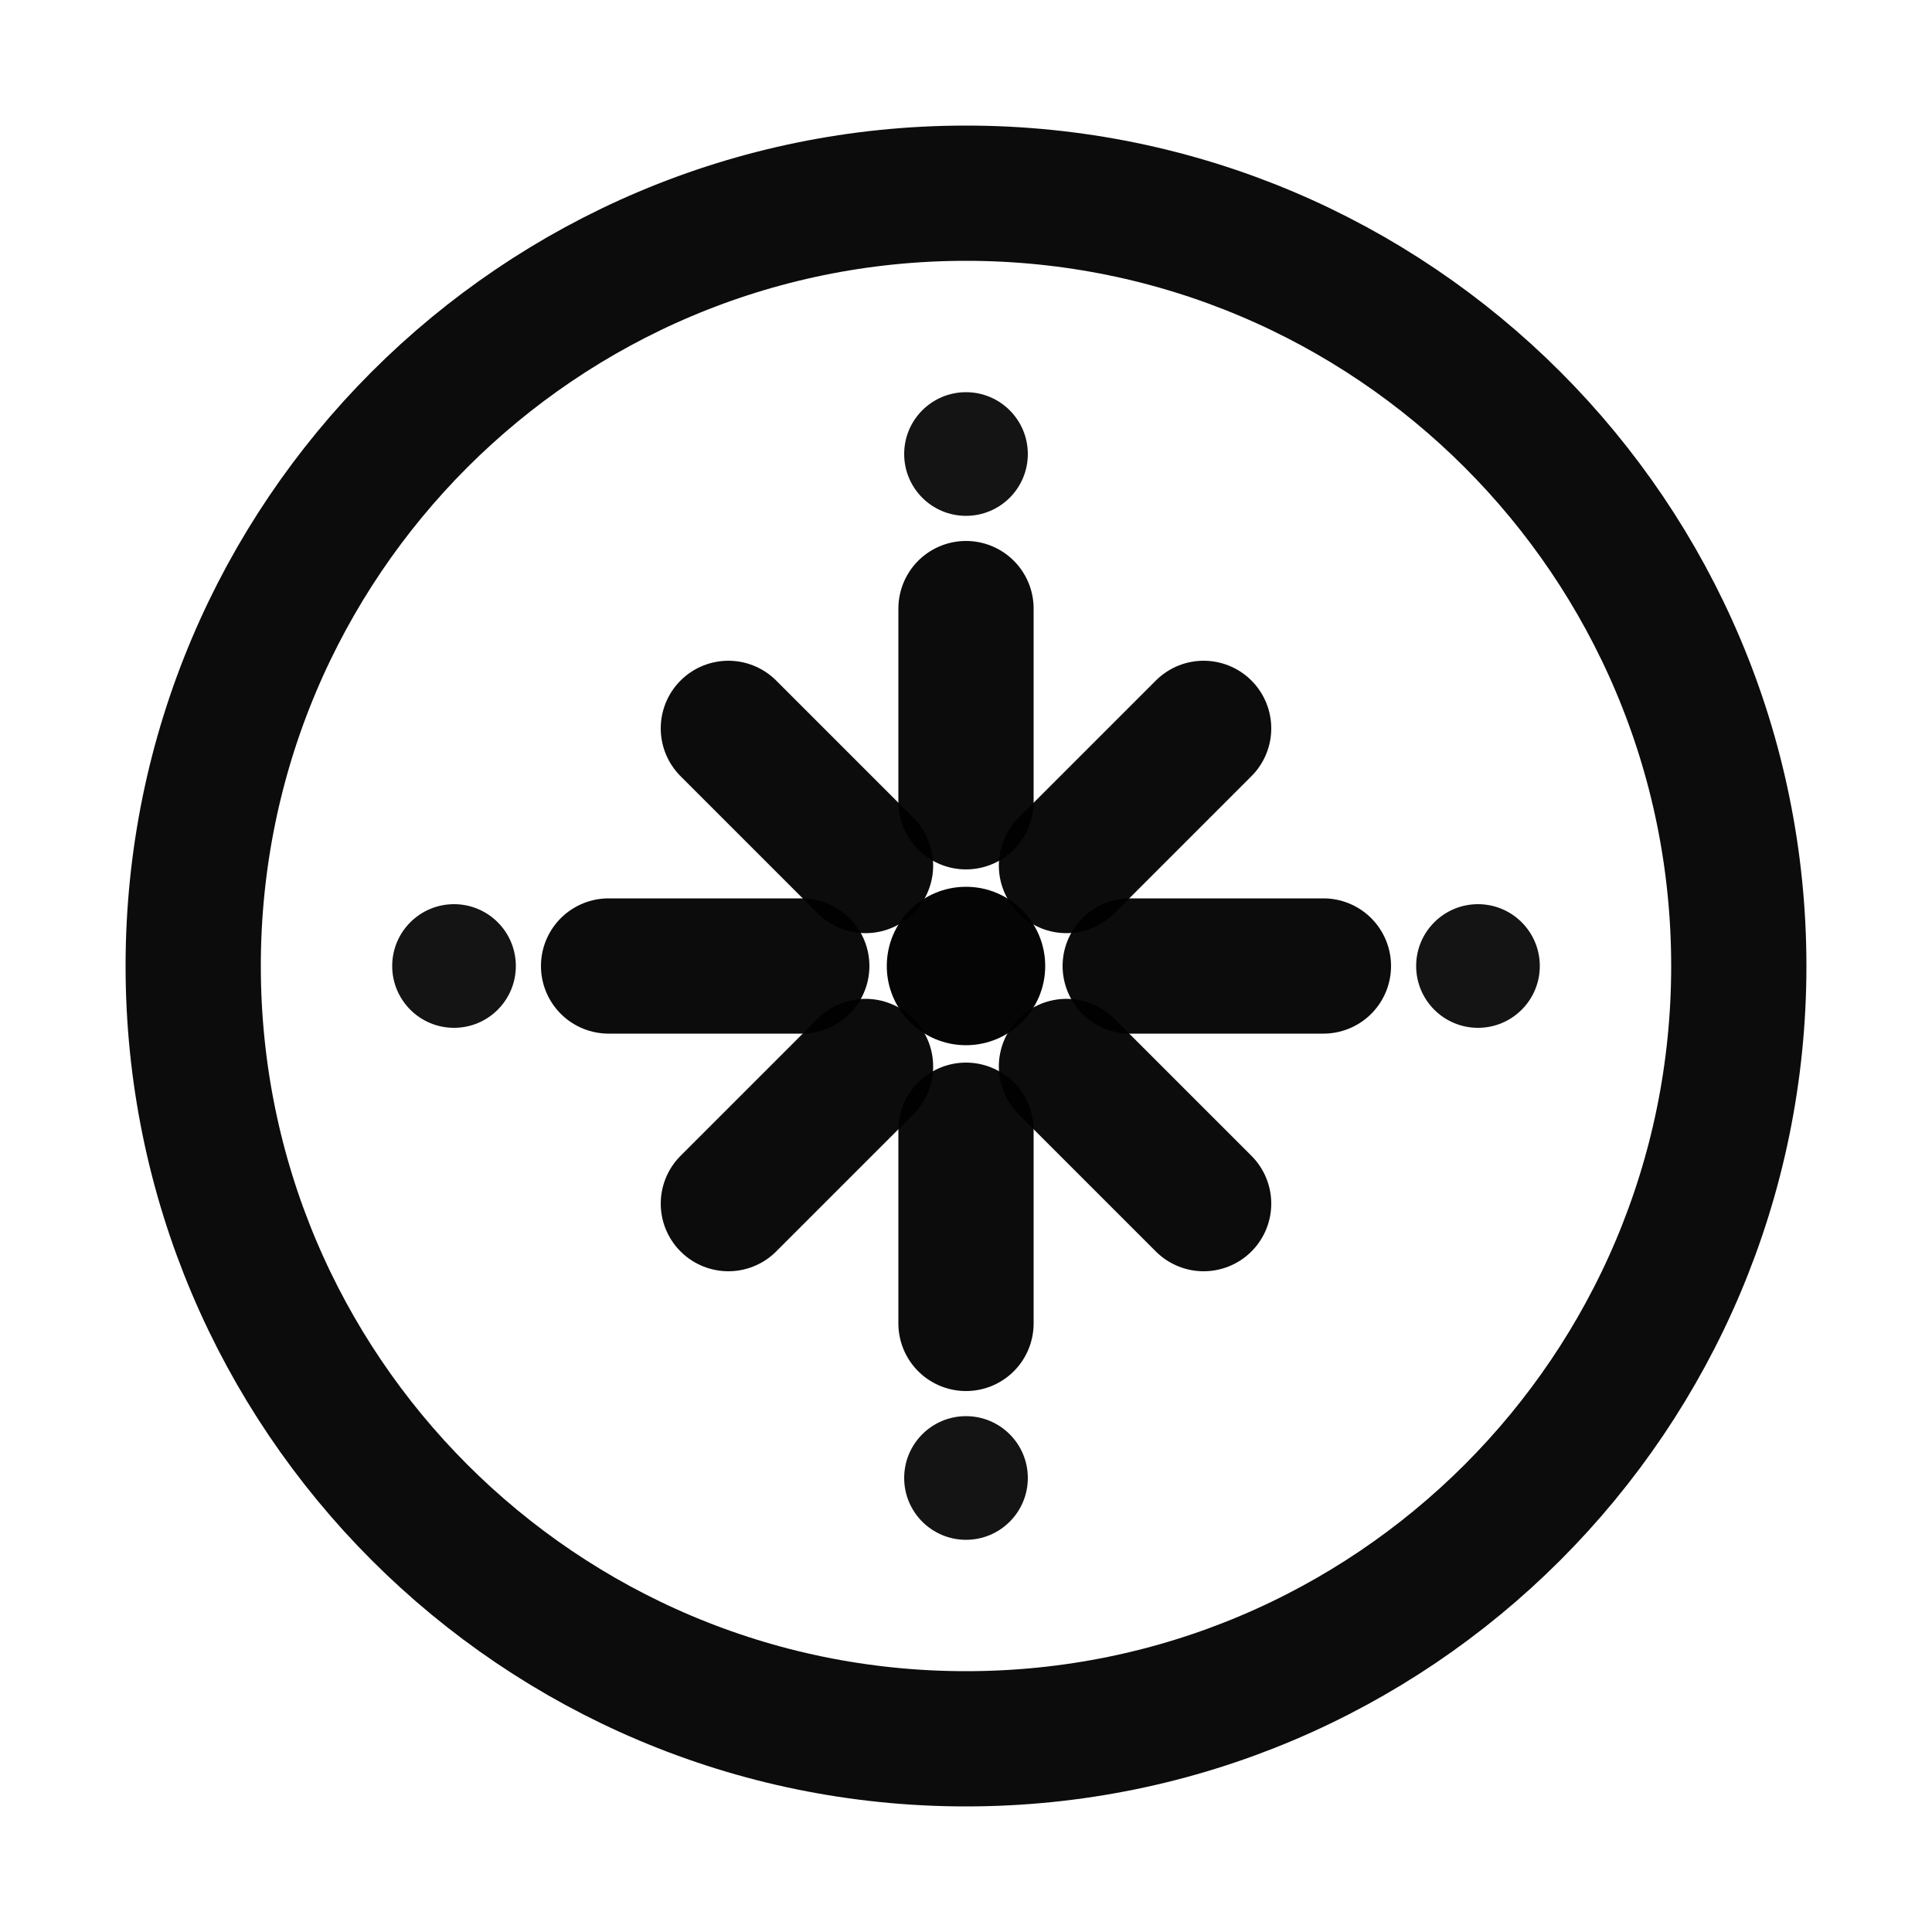
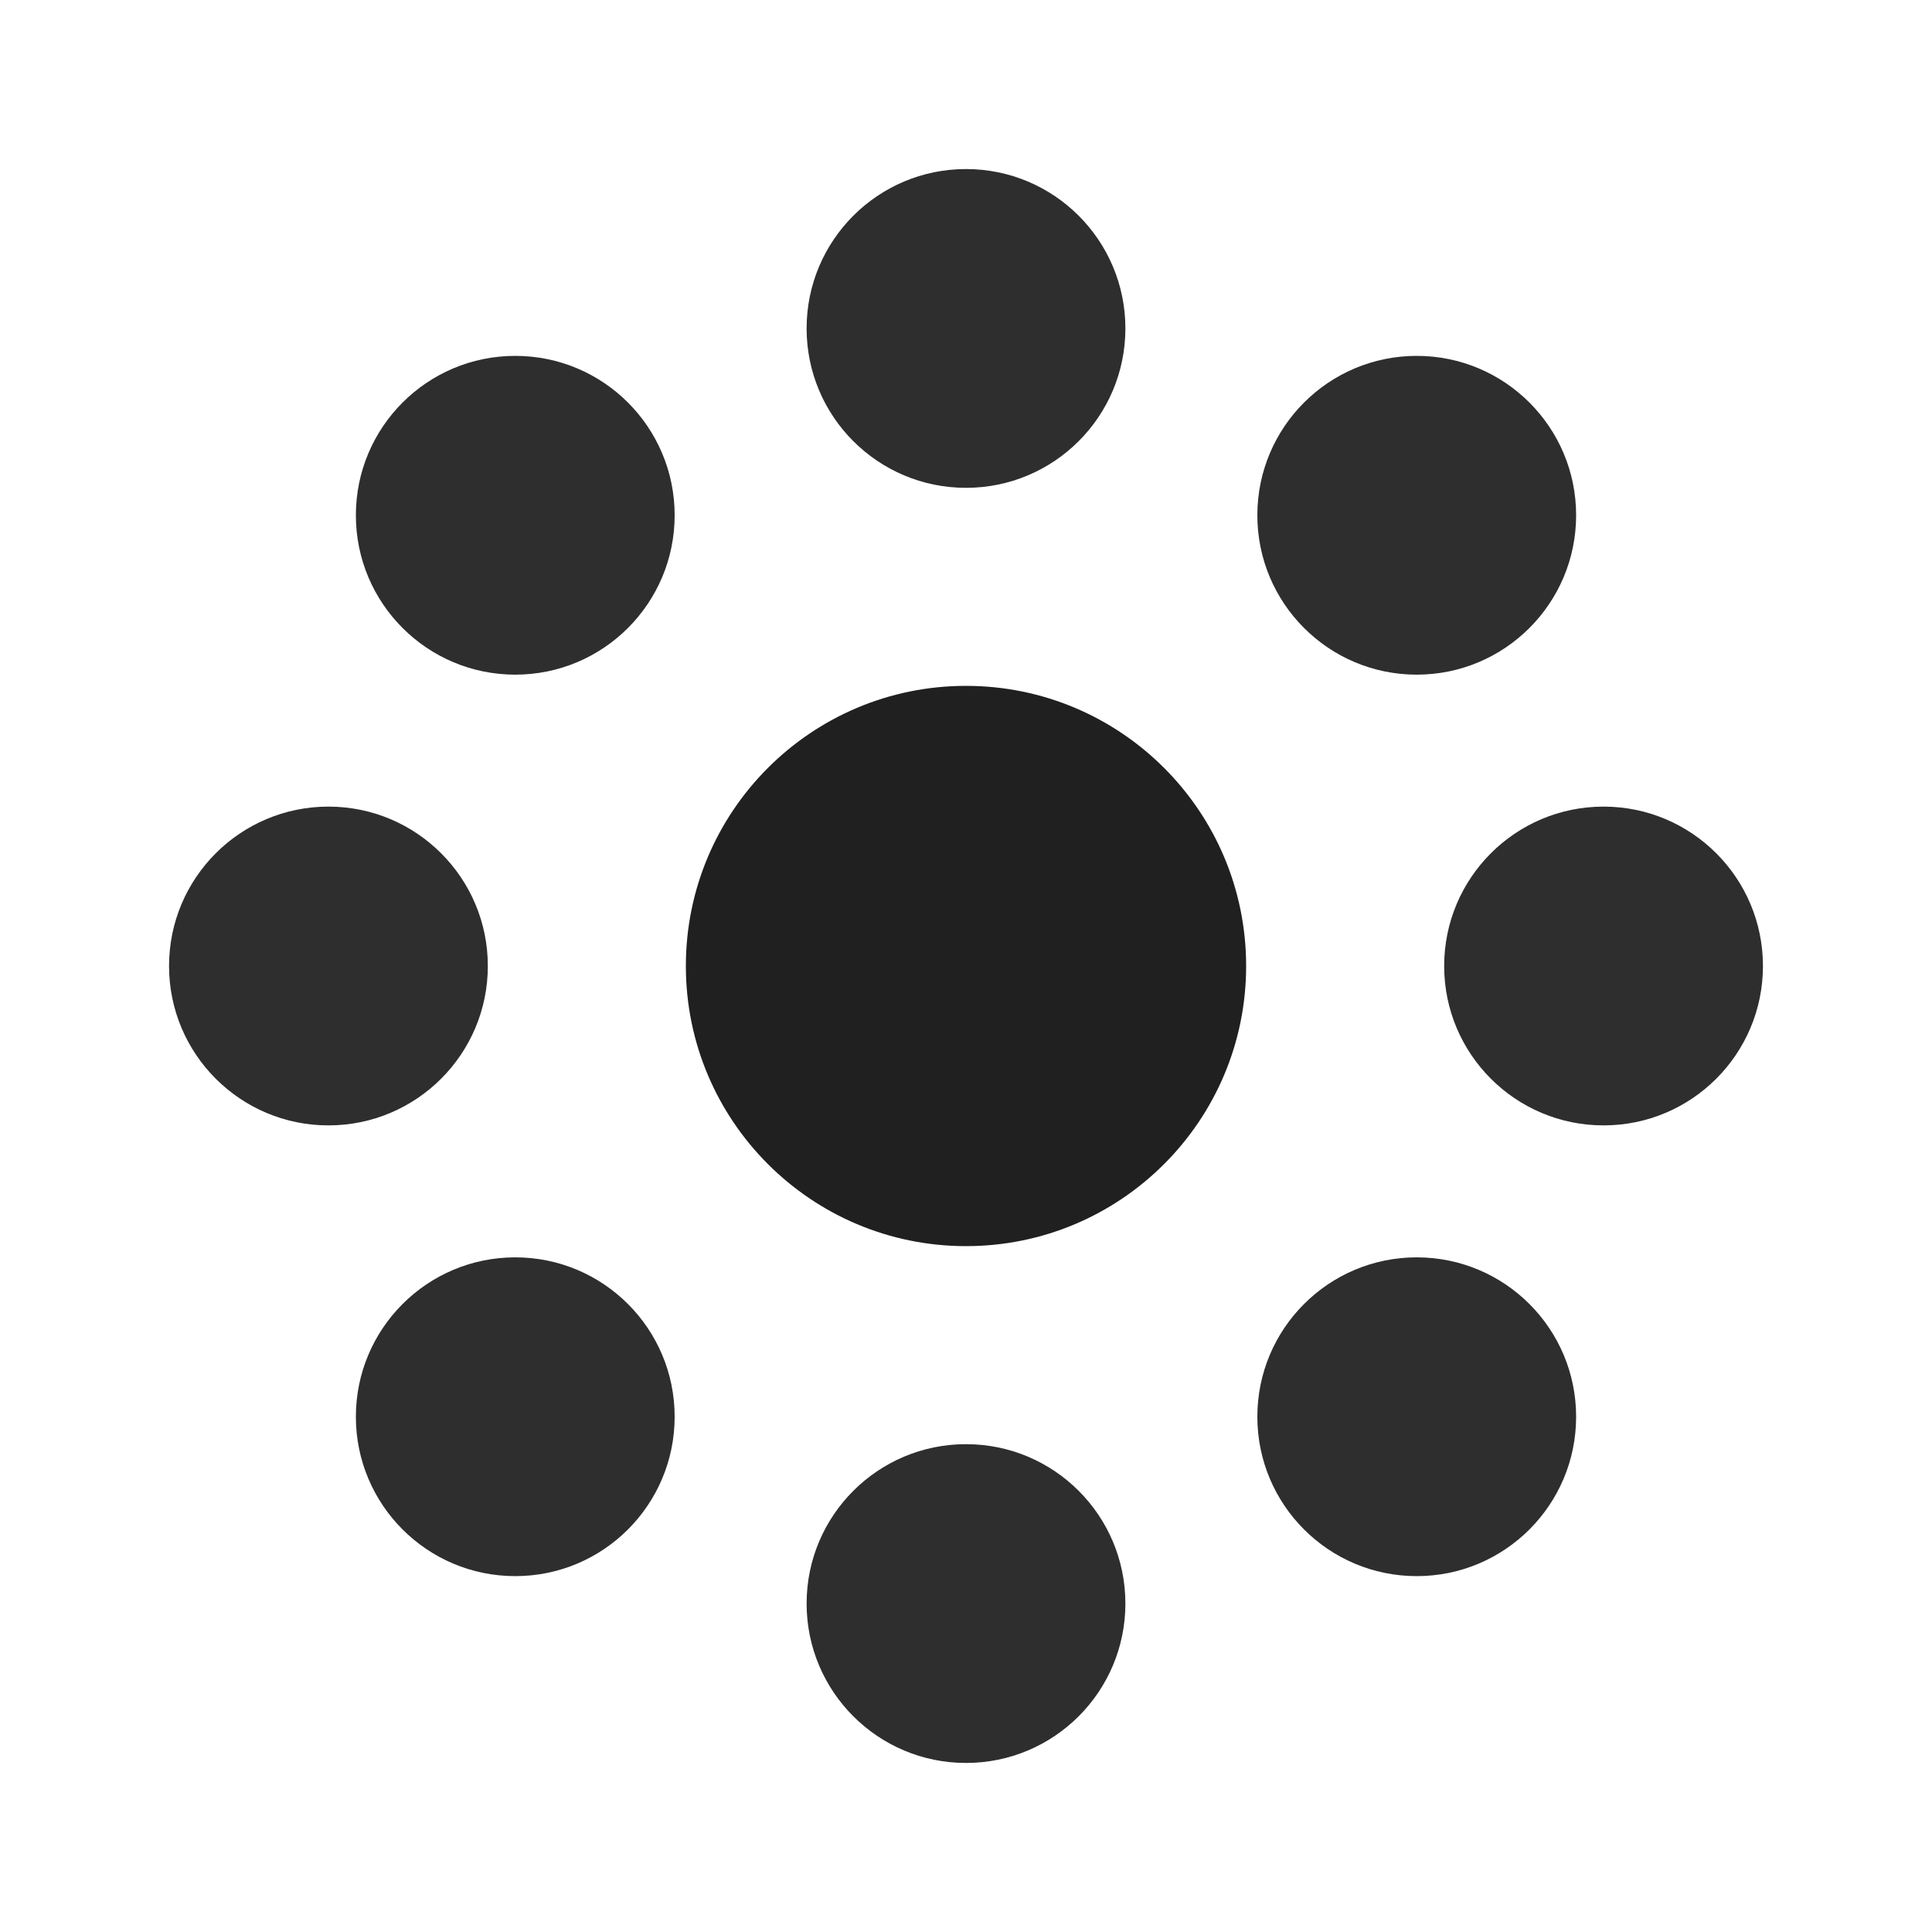
<svg xmlns="http://www.w3.org/2000/svg" viewBox="0 0 100 100" fill="none">
-   <circle cx="50" cy="50" r="40" stroke="#000" stroke-opacity="0.95" stroke-width="7" fill="none" />
-   <g stroke="#000" stroke-linecap="round" stroke-linejoin="round">
-     <path d="M50 31.5V41.5M50 58.5V68.5M31.5 50H41.5M58.5 50H68.5" stroke-width="7" opacity="0.95" />
-     <path d="M37.7 37.7L44.8 44.8M55.2 55.2L62.3 62.3M62.3 37.7L55.2 44.8M44.8 55.2L37.7 62.3" stroke-width="7" opacity="0.95" />
+   <g transform="translate(50 50)" fill="#171717">
+     <circle cx="0" cy="0" r="14.5" opacity="0.96" />
+     <circle cx="0" cy="-33" r="8.25" opacity="0.9" />
+     <circle cx="23.33" cy="-23.33" r="8.25" opacity="0.9" />
+     <circle cx="33" cy="0" r="8.25" opacity="0.9" />
+     <circle cx="23.33" cy="23.33" r="8.25" opacity="0.9" />
+     <circle cx="0" cy="33" r="8.25" opacity="0.9" />
+     <circle cx="-23.33" cy="23.33" r="8.25" opacity="0.9" />
+     <circle cx="-33" cy="0" r="8.25" opacity="0.9" />
+     <circle cx="-23.33" cy="-23.33" r="8.25" opacity="0.9" />
  </g>
-   <circle cx="50" cy="50" r="4.1" fill="#000" opacity="0.98" />
-   <circle cx="50" cy="23.5" r="3.2" fill="#000" opacity="0.92" />
-   <circle cx="76.5" cy="50" r="3.2" fill="#000" opacity="0.92" />
-   <circle cx="50" cy="76.5" r="3.2" fill="#000" opacity="0.92" />
-   <circle cx="23.5" cy="50" r="3.2" fill="#000" opacity="0.92" />
</svg>
